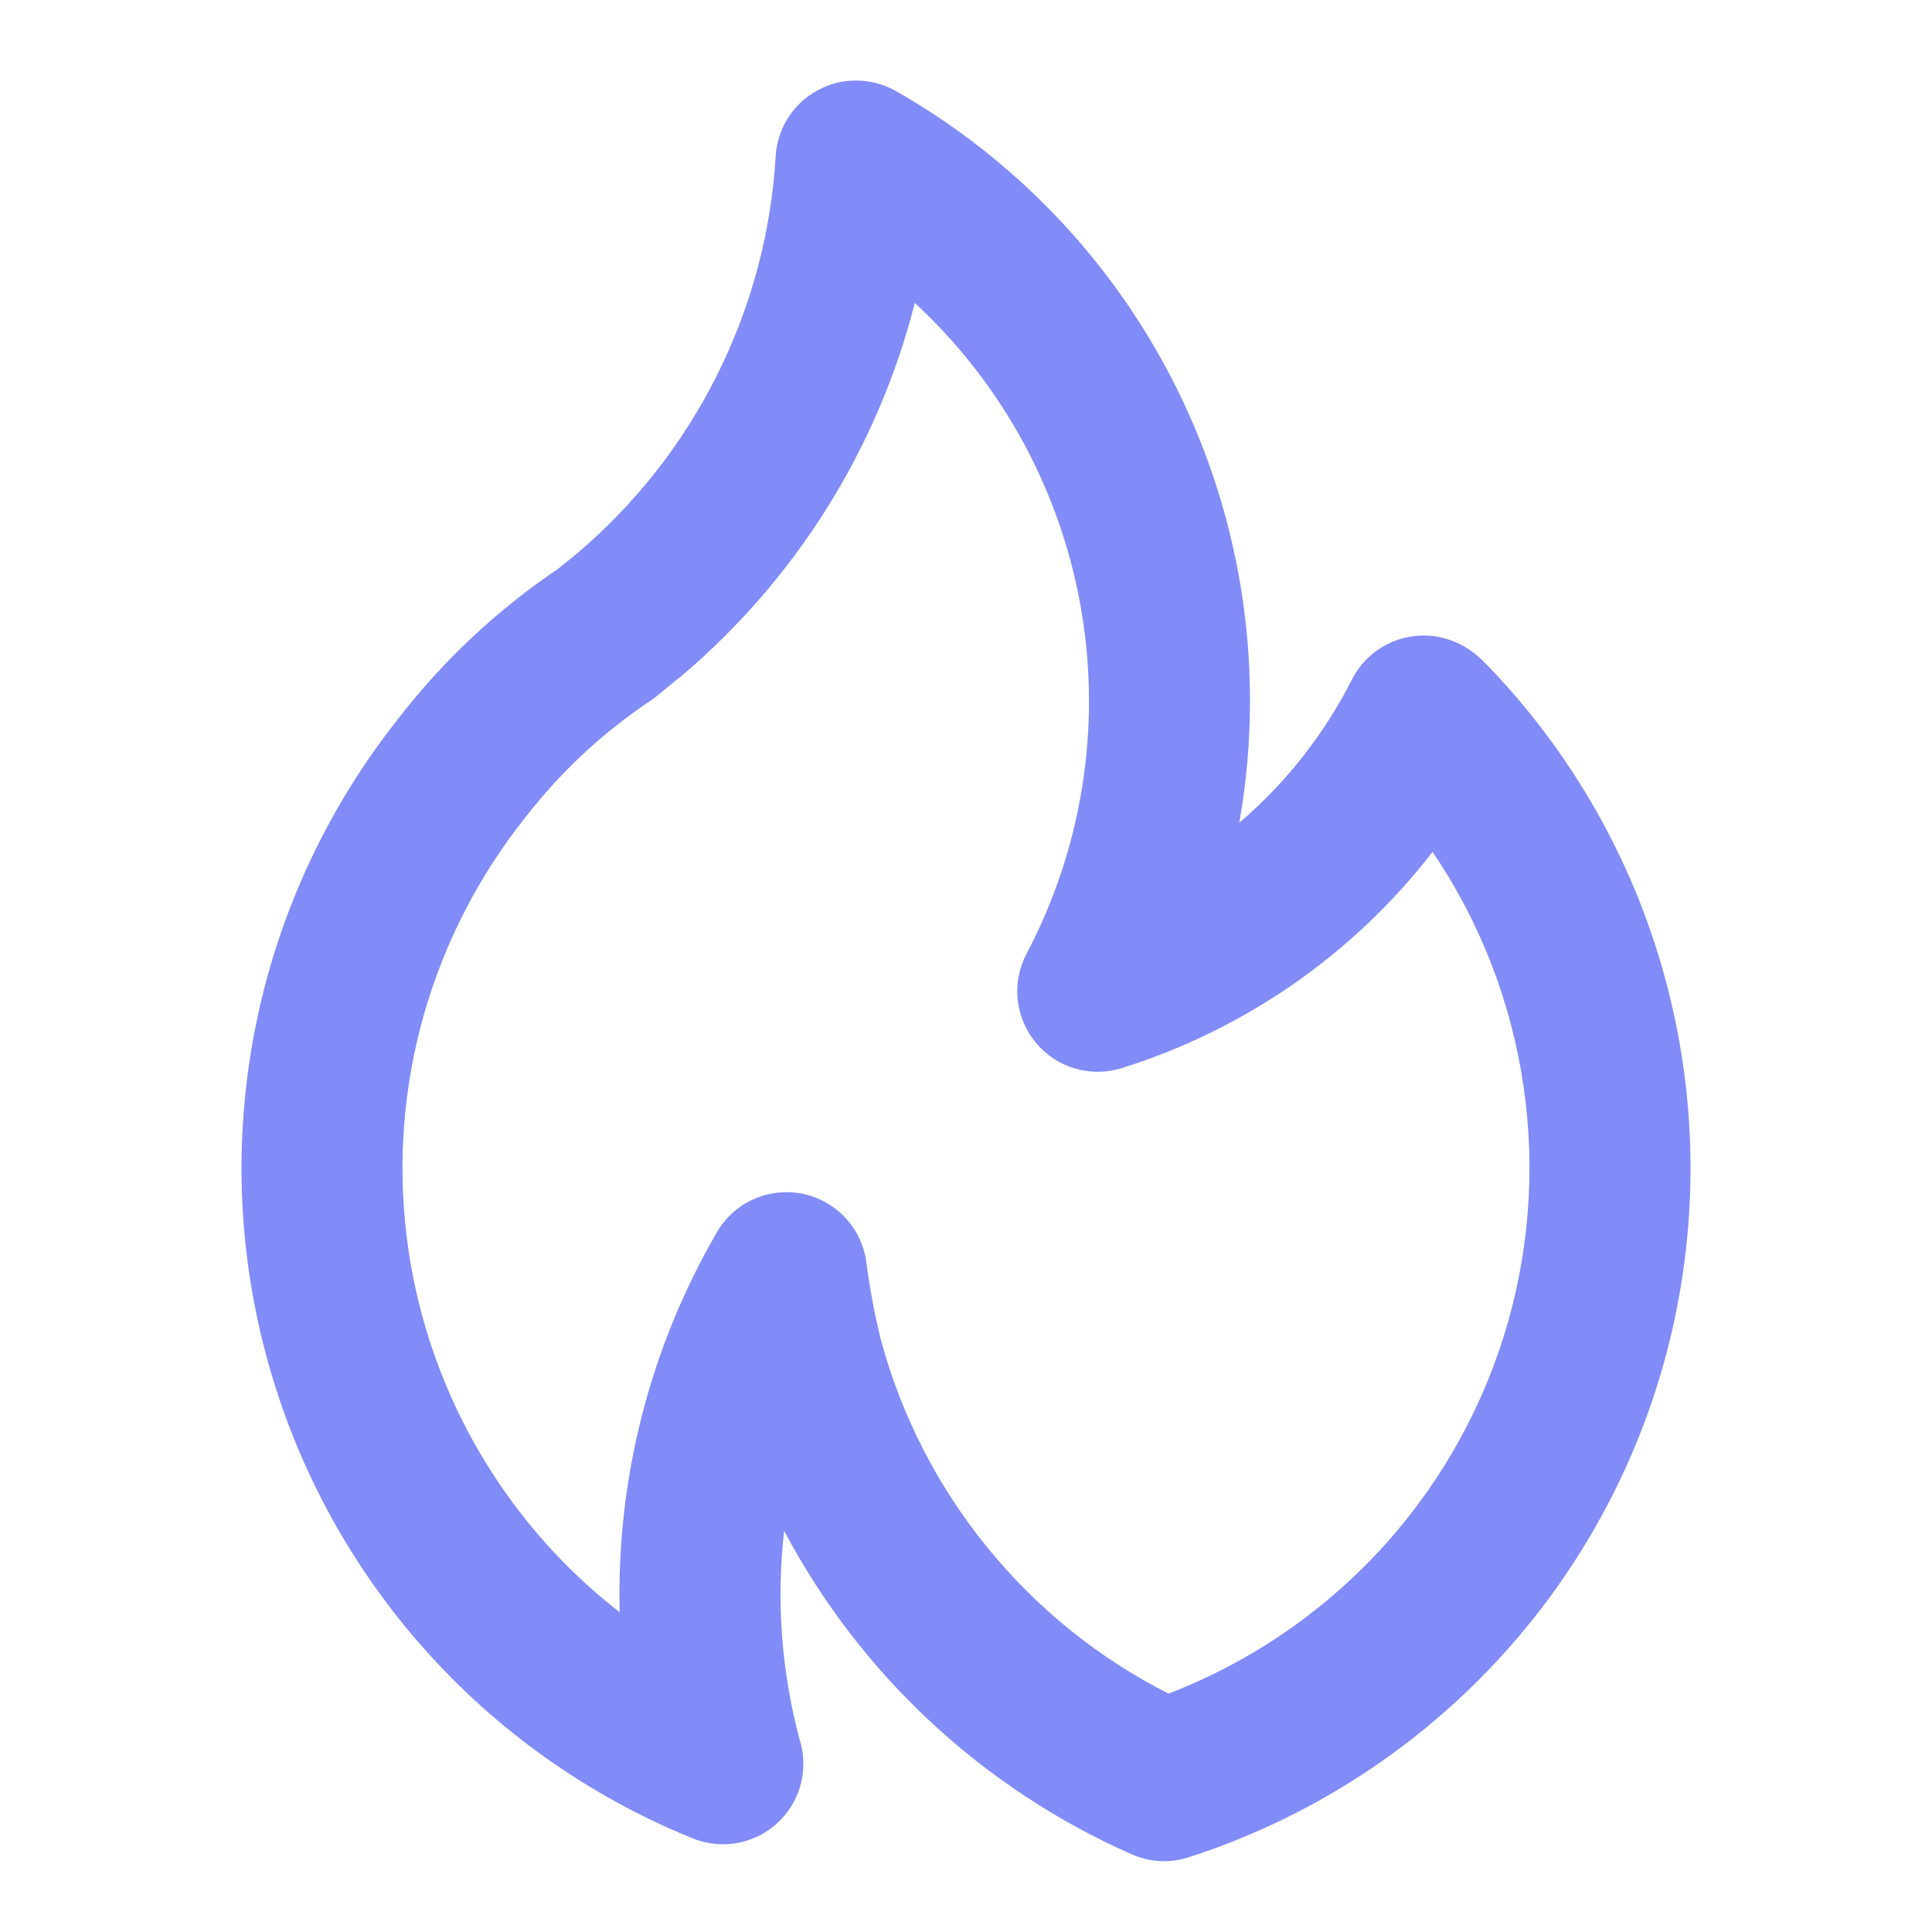
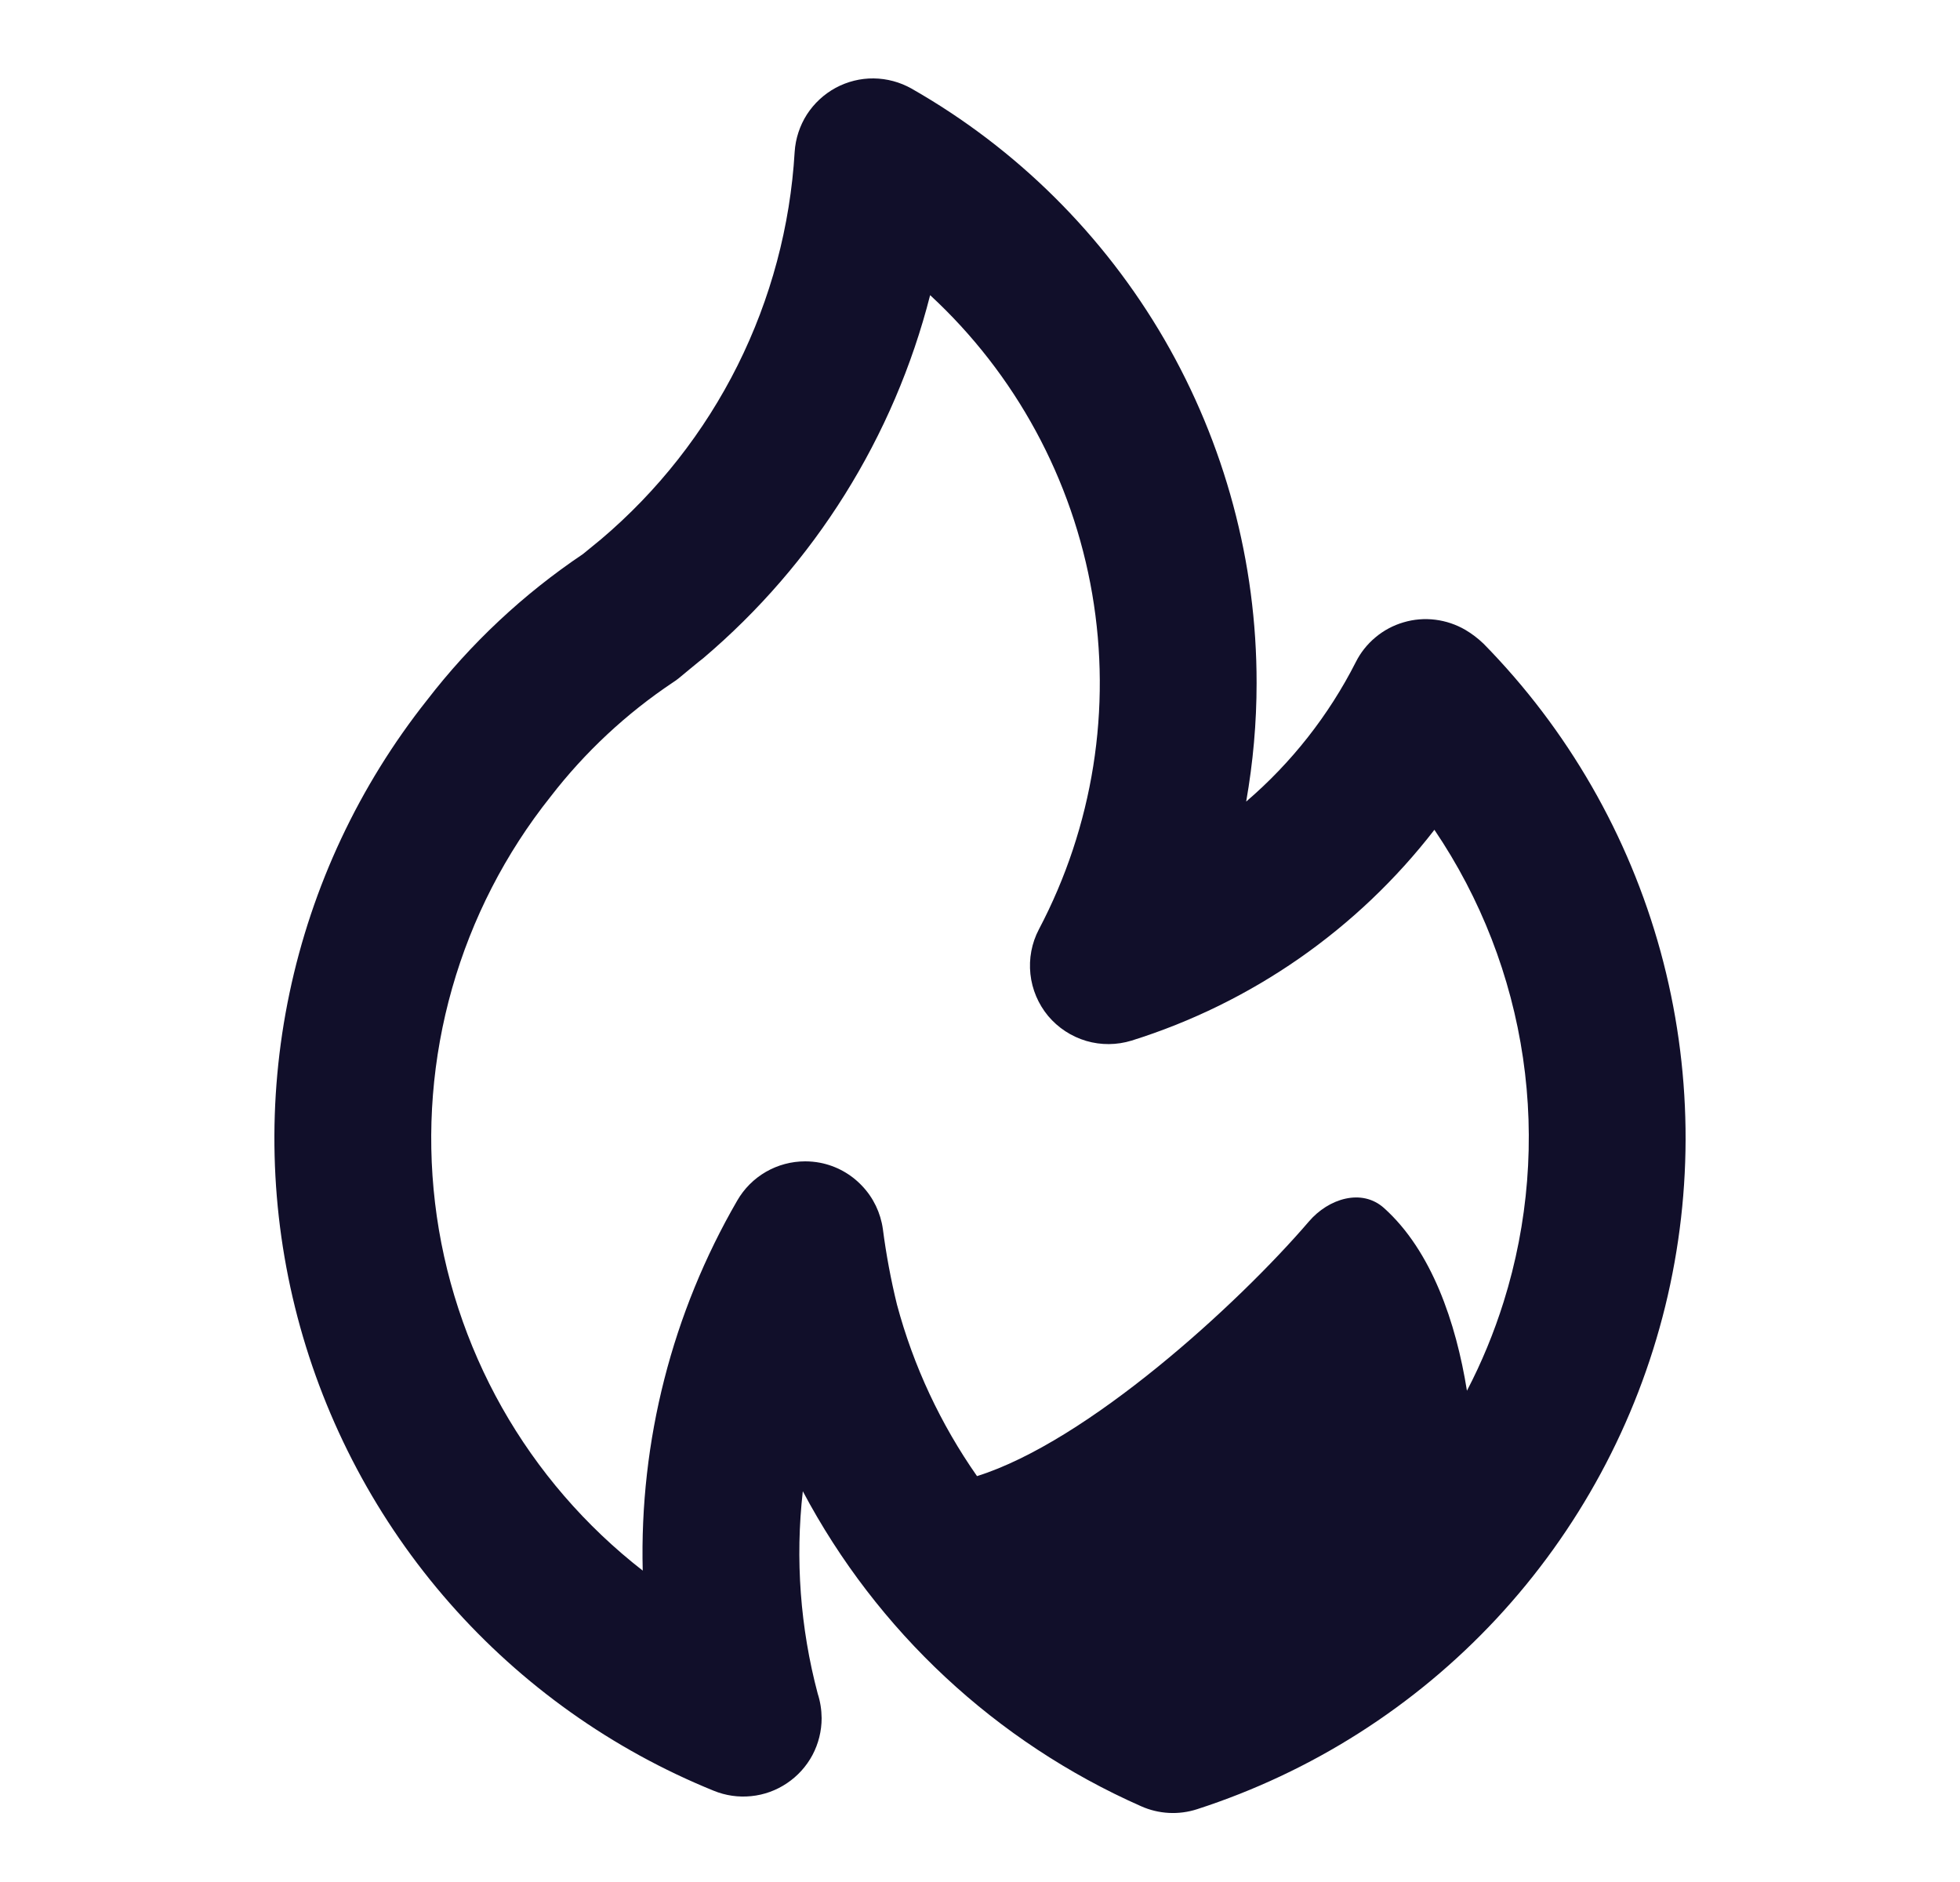
- <svg xmlns="http://www.w3.org/2000/svg" width="16" height="16" viewBox="0 0 16 16" fill="none">
-   <path d="M5.645 5.596L5.644 5.598L5.642 5.599L5.645 5.596ZM12.281 5.472C12.235 5.427 12.183 5.388 12.128 5.355C12.049 5.309 11.962 5.28 11.872 5.268C11.781 5.257 11.69 5.265 11.602 5.29C11.515 5.316 11.433 5.359 11.363 5.418C11.293 5.476 11.236 5.548 11.195 5.63C10.965 6.082 10.649 6.485 10.263 6.814C10.322 6.482 10.352 6.145 10.352 5.808C10.353 4.781 10.082 3.773 9.567 2.885C9.052 1.997 8.31 1.261 7.418 0.753C7.32 0.698 7.209 0.668 7.096 0.667C6.983 0.665 6.872 0.693 6.773 0.747C6.673 0.8 6.589 0.878 6.528 0.973C6.467 1.069 6.431 1.178 6.424 1.29C6.387 1.922 6.222 2.54 5.938 3.107C5.655 3.673 5.26 4.176 4.777 4.585L4.623 4.71C4.118 5.05 3.67 5.47 3.298 5.952C2.72 6.681 2.319 7.534 2.128 8.445C1.937 9.355 1.96 10.298 2.197 11.197C2.433 12.097 2.876 12.93 3.49 13.629C4.104 14.328 4.873 14.874 5.735 15.224C5.836 15.265 5.946 15.281 6.055 15.27C6.164 15.259 6.268 15.221 6.359 15.16C6.449 15.099 6.524 15.017 6.575 14.92C6.627 14.824 6.653 14.716 6.653 14.607C6.653 14.536 6.642 14.466 6.62 14.398C6.471 13.838 6.428 13.254 6.494 12.678C7.124 13.867 8.137 14.811 9.369 15.355C9.519 15.423 9.689 15.432 9.845 15.381C10.819 15.067 11.695 14.509 12.392 13.761C13.089 13.013 13.583 12.099 13.827 11.106C14.071 10.113 14.057 9.074 13.786 8.088C13.516 7.102 12.998 6.201 12.281 5.472ZM9.678 14.026C9.097 13.732 8.584 13.318 8.174 12.812C7.763 12.307 7.463 11.72 7.294 11.091C7.242 10.879 7.202 10.665 7.174 10.448C7.155 10.311 7.093 10.182 6.998 10.082C6.902 9.981 6.777 9.912 6.641 9.885C6.599 9.877 6.556 9.873 6.513 9.873C6.396 9.873 6.281 9.904 6.18 9.962C6.078 10.021 5.994 10.105 5.936 10.207C5.382 11.161 5.104 12.25 5.132 13.352C4.645 12.974 4.239 12.503 3.936 11.966C3.633 11.43 3.439 10.838 3.366 10.226C3.293 9.615 3.342 8.994 3.511 8.401C3.68 7.809 3.964 7.255 4.348 6.773C4.64 6.395 4.992 6.066 5.39 5.801C5.407 5.79 5.423 5.778 5.439 5.765C5.439 5.765 5.637 5.601 5.644 5.598C6.593 4.794 7.269 3.715 7.576 2.509C8.303 3.181 8.787 4.073 8.954 5.048C9.121 6.023 8.962 7.026 8.5 7.901C8.439 8.018 8.414 8.15 8.428 8.281C8.443 8.412 8.495 8.536 8.58 8.637C8.664 8.738 8.776 8.812 8.903 8.849C9.029 8.886 9.164 8.885 9.289 8.846C10.311 8.526 11.209 7.901 11.864 7.055C12.258 7.636 12.515 8.299 12.617 8.994C12.719 9.689 12.663 10.398 12.453 11.068C12.243 11.738 11.884 12.352 11.404 12.864C10.923 13.376 10.333 13.773 9.678 14.026L9.678 14.026Z" fill="#818CF8" />
+ <svg xmlns="http://www.w3.org/2000/svg" width="25" height="24" viewBox="0 0 25 24" fill="none">
+   <path d="M8.966 8.397L8.968 8.395L8.963 8.399L8.966 8.397Z" fill="#110F2A" />
+   <path fill-rule="evenodd" clip-rule="evenodd" d="M18.692 8.033C18.775 8.082 18.852 8.141 18.922 8.208C19.997 9.302 20.774 10.653 21.18 12.132C21.585 13.611 21.606 15.169 21.24 16.659C20.874 18.148 20.133 19.519 19.088 20.642C18.043 21.764 16.728 22.6 15.268 23.072C15.033 23.148 14.778 23.134 14.553 23.033C12.705 22.216 11.187 20.802 10.24 19.017C10.142 19.881 10.207 20.757 10.43 21.598C10.463 21.699 10.479 21.804 10.48 21.91C10.48 22.074 10.44 22.236 10.363 22.381C10.286 22.525 10.174 22.649 10.038 22.74C9.902 22.832 9.745 22.889 9.582 22.905C9.419 22.922 9.254 22.898 9.103 22.836C7.81 22.311 6.657 21.492 5.735 20.443C4.814 19.395 4.15 18.146 3.795 16.797C3.44 15.447 3.405 14.033 3.692 12.667C3.979 11.301 4.58 10.021 5.447 8.928C6.005 8.204 6.676 7.576 7.435 7.066L7.665 6.878C8.39 6.264 8.983 5.51 9.408 4.66C9.832 3.811 10.08 2.884 10.136 1.936C10.147 1.767 10.201 1.603 10.292 1.46C10.384 1.318 10.51 1.201 10.659 1.12C10.808 1.04 10.975 0.998 11.144 1C11.314 1.002 11.48 1.047 11.627 1.13C12.965 1.892 14.078 2.996 14.851 4.327C15.623 5.659 16.03 7.172 16.028 8.712C16.028 9.218 15.983 9.723 15.895 10.222C16.473 9.727 16.948 9.123 17.293 8.444C17.354 8.322 17.44 8.214 17.545 8.127C17.65 8.039 17.772 7.974 17.903 7.936C18.034 7.897 18.172 7.886 18.308 7.903C18.443 7.92 18.574 7.964 18.692 8.033ZM12.462 18.824C11.998 18.161 11.651 17.421 11.441 16.637C11.363 16.319 11.303 15.997 11.261 15.673C11.232 15.466 11.14 15.274 10.996 15.123C10.853 14.971 10.666 14.868 10.461 14.828C10.398 14.816 10.334 14.81 10.27 14.81C10.094 14.81 9.922 14.856 9.769 14.944C9.617 15.032 9.491 15.158 9.403 15.311C8.574 16.742 8.156 18.375 8.198 20.029C7.468 19.461 6.858 18.755 6.403 17.95C5.949 17.145 5.658 16.258 5.549 15.34C5.44 14.422 5.514 13.492 5.767 12.602C6.02 11.713 6.446 10.883 7.022 10.16C7.46 9.592 7.988 9.1 8.584 8.702C8.61 8.686 8.635 8.667 8.659 8.648C8.659 8.648 8.955 8.402 8.966 8.397C10.39 7.191 11.403 5.572 11.864 3.764C12.954 4.771 13.68 6.11 13.931 7.572C14.182 9.035 13.943 10.539 13.251 11.852C13.159 12.027 13.122 12.225 13.143 12.422C13.164 12.618 13.243 12.804 13.369 12.956C13.496 13.107 13.665 13.218 13.854 13.274C14.044 13.33 14.245 13.328 14.434 13.27C15.966 12.79 17.314 11.852 18.296 10.582C18.887 11.455 19.273 12.449 19.426 13.491C19.579 14.533 19.494 15.597 19.179 16.602C19.056 16.994 18.9 17.373 18.711 17.735C18.572 16.867 18.261 15.951 17.654 15.406C17.369 15.15 16.945 15.285 16.696 15.576C15.779 16.644 13.869 18.383 12.462 18.824Z" fill="#110F2A" />
</svg>
